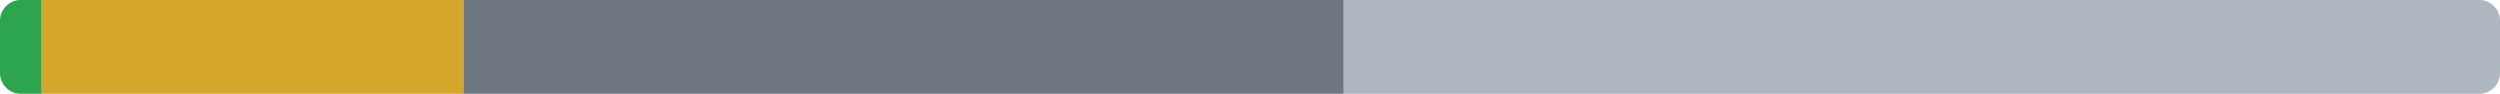
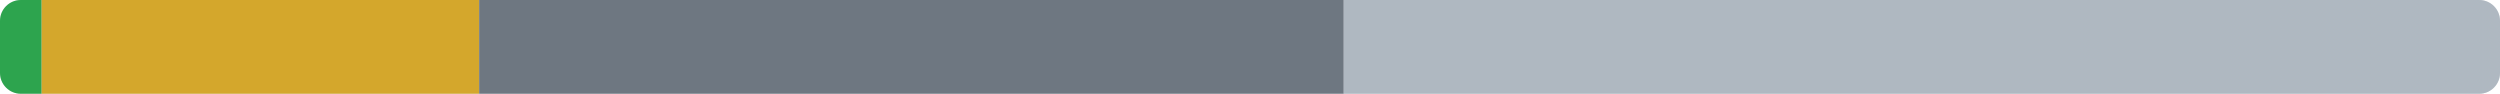
- <svg xmlns="http://www.w3.org/2000/svg" width="480" height="18" viewBox="0 0 480 18" role="img" aria-label="All tracked modules: 3 ported, 30 partial, 62 blocked, 82 not started of 177 modules">
+ <svg xmlns="http://www.w3.org/2000/svg" width="480" height="18" viewBox="0 0 480 18" role="img" aria-label="All tracked modules: 3 ported, 31 partial, 61 blocked, 82 not started of 177 modules">
  <clipPath id="r">
    <rect width="480" height="18" rx="4" />
  </clipPath>
  <g clip-path="url(#r)">
    <rect width="480" height="18" fill="#8c959f" fill-opacity="0.25" />
    <rect x="0" width="8" height="18" fill="#2da44e" />
-     <rect x="8" width="81" height="18" fill="#d4a72c" />
-     <rect x="89" width="169" height="18" fill="#6e7781" />
+     <rect x="8" width="84" height="18" fill="#d4a72c" />
+     <rect x="92" width="166" height="18" fill="#6e7781" />
    <rect x="258" width="222" height="18" fill="#afb8c1" />
  </g>
</svg>
